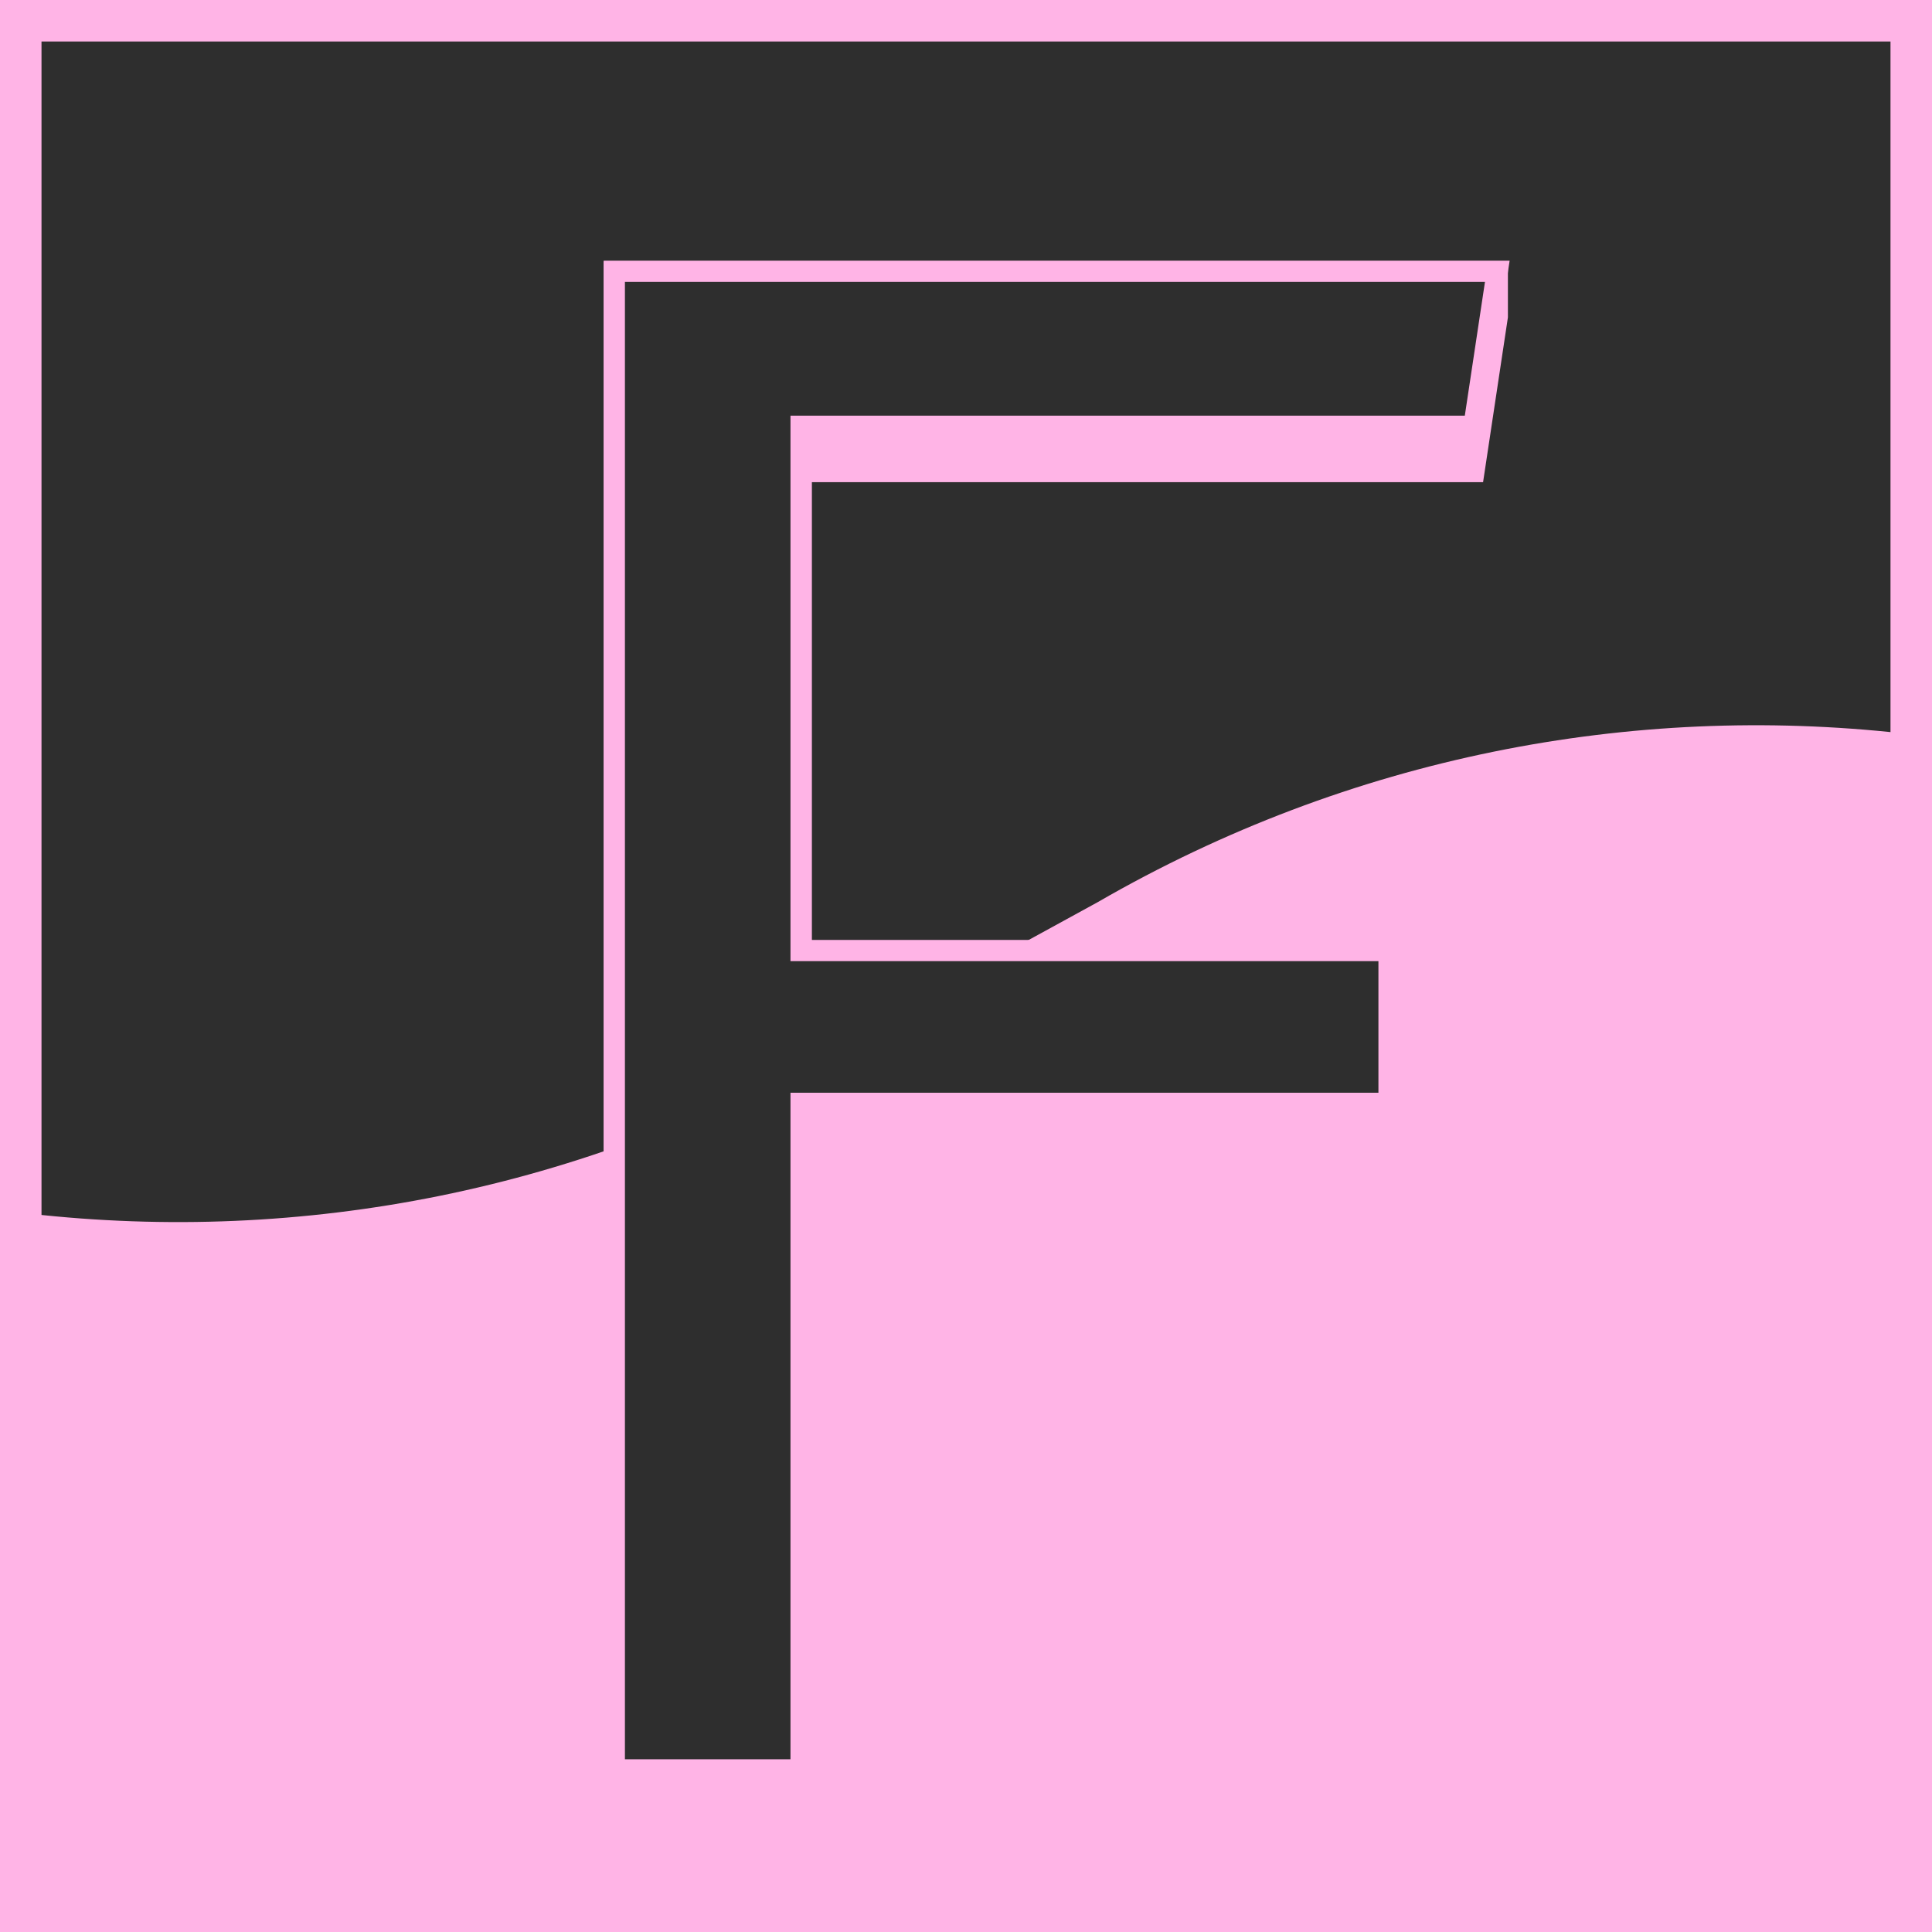
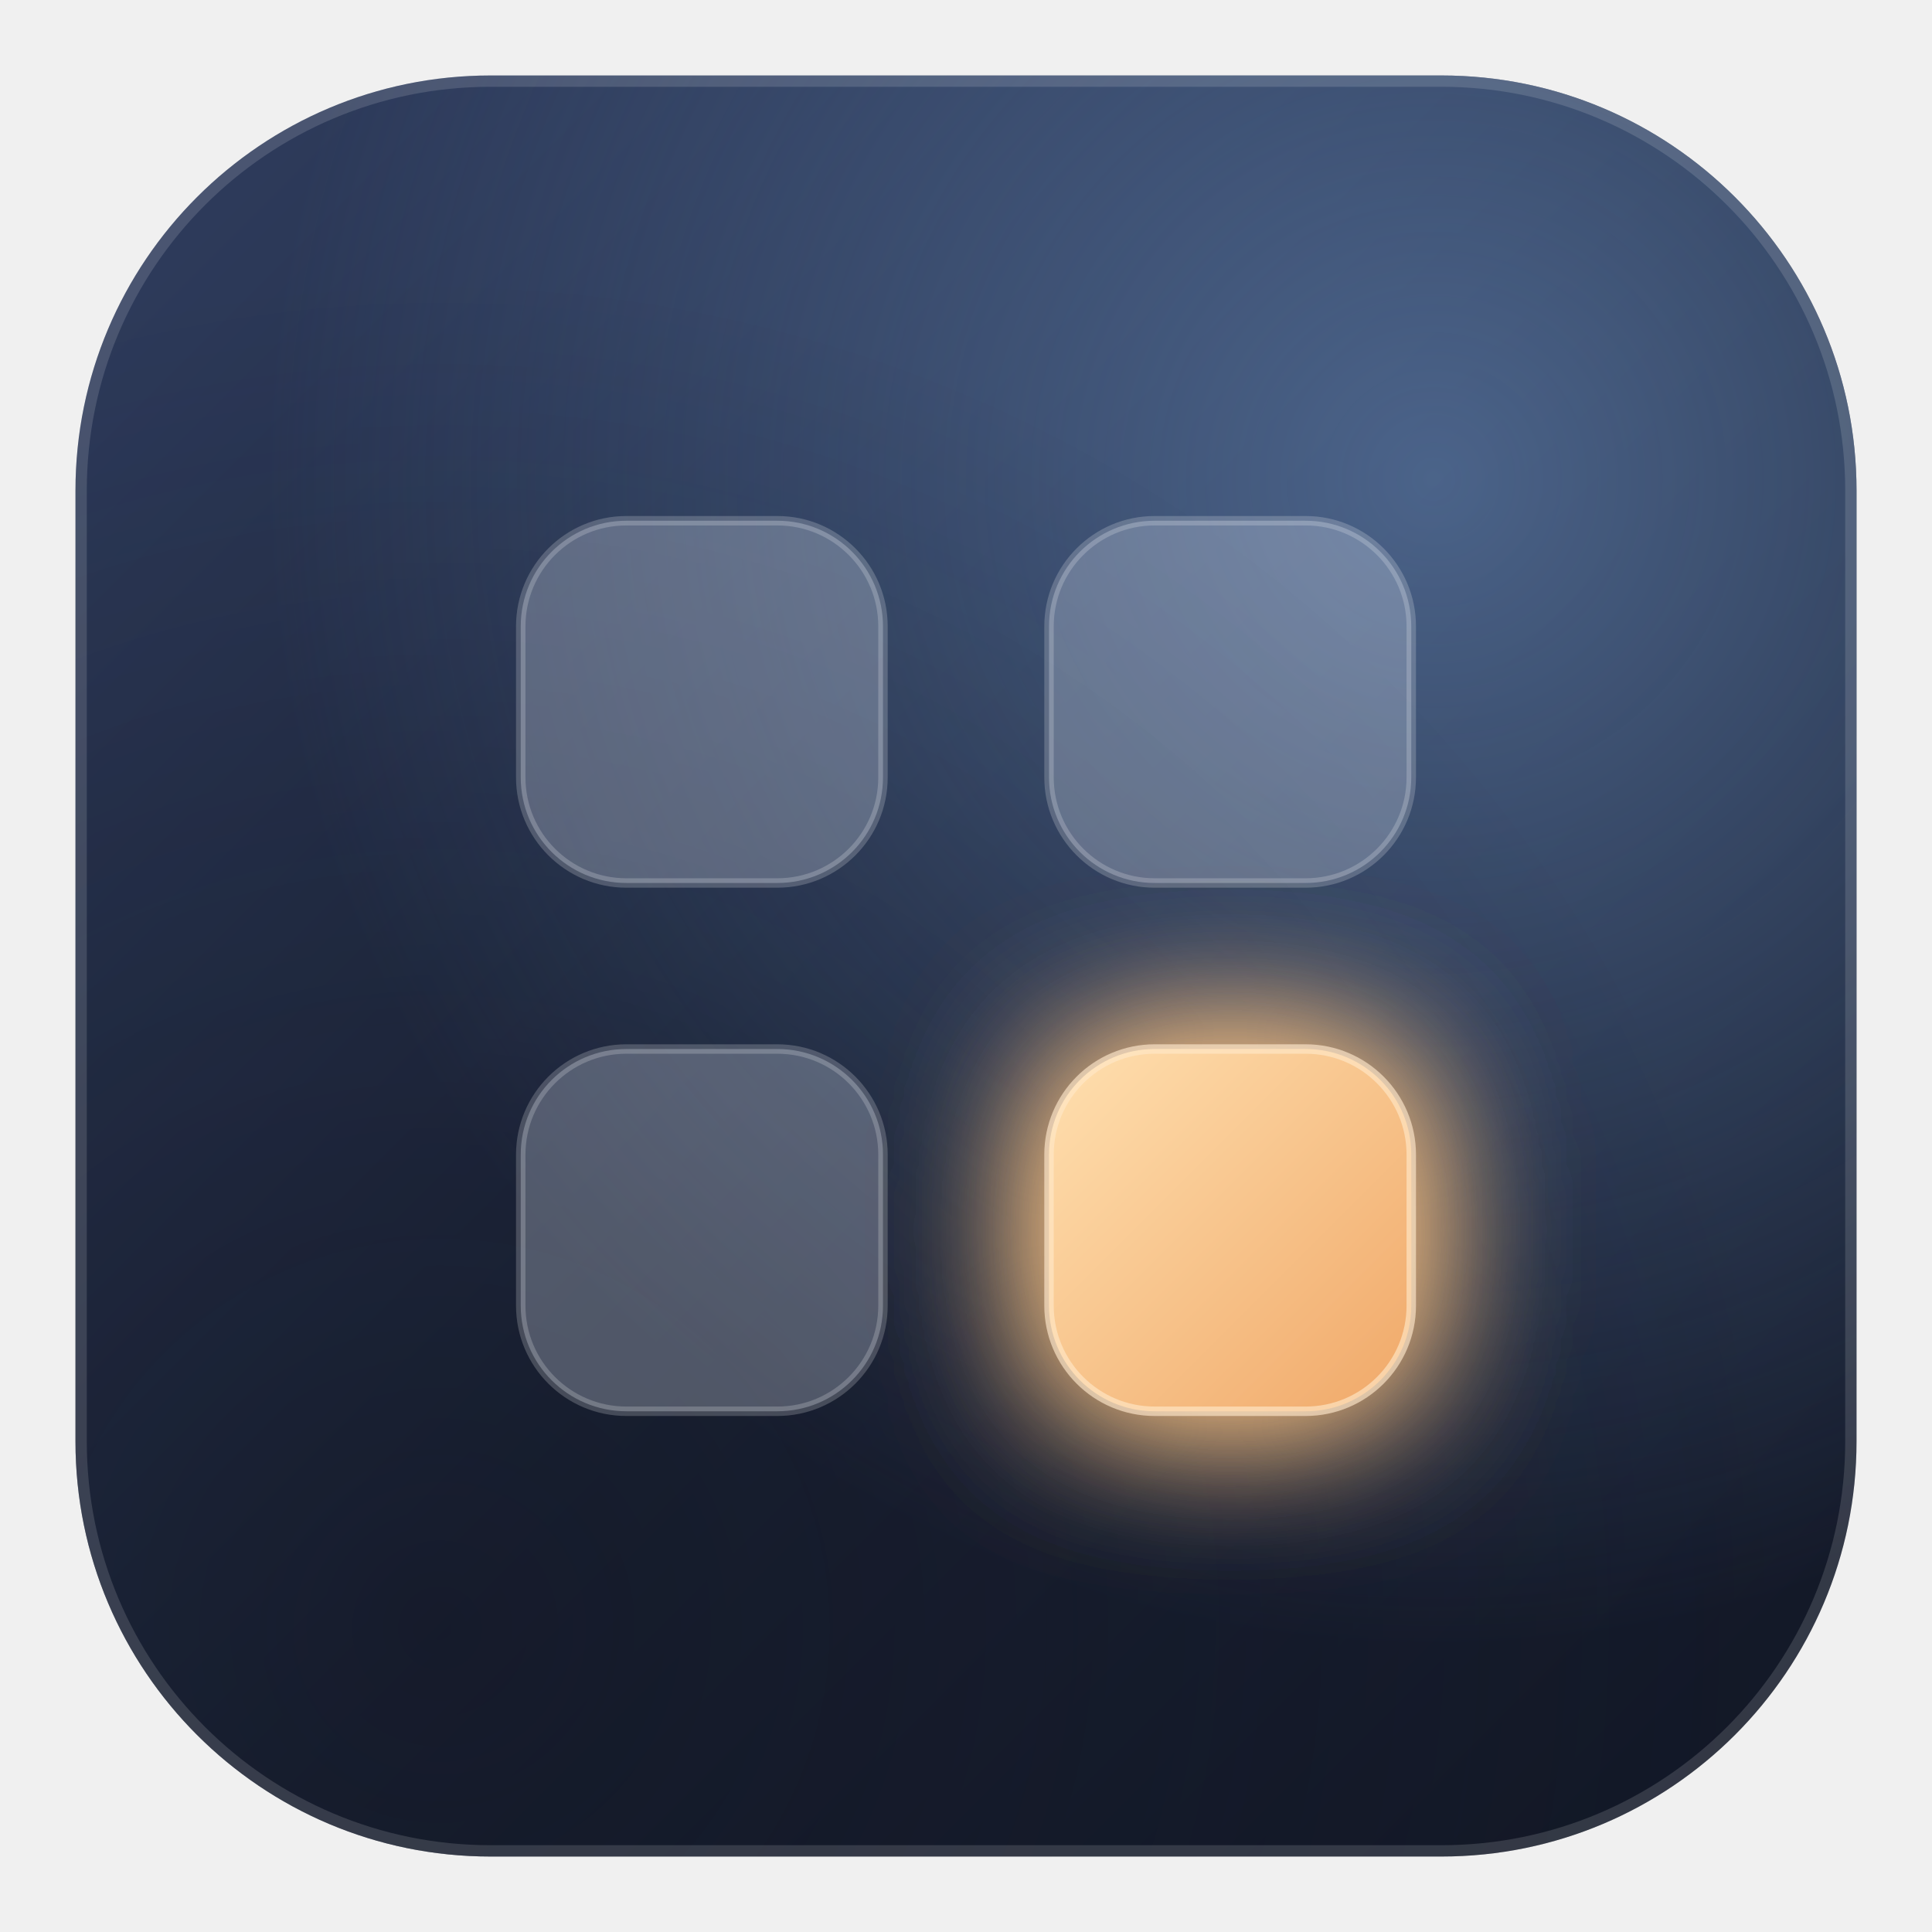
- <svg xmlns="http://www.w3.org/2000/svg" width="100%" height="100%" viewBox="0 0 512 512" version="1.1" xml:space="preserve" style="fill-rule:evenodd;clip-rule:evenodd;stroke-linecap:square;stroke-miterlimit:2;">
-   <g id="Fluidity-wave-2">
-     <g id="bg" transform="matrix(3.16475,0,0,2.99275,-7.84674,-7.04927)">
-       <rect x="2.479" y="2.355" width="161.782" height="171.08" style="fill:#ffb4e6;" />
-     </g>
-     <g id="content" transform="matrix(0.9671,0,0,0.9671,11,12.1989)">
-       <rect x="0" y="-1.24" width="506.669" height="506.669" style="fill:#2e2e2e;" />
-     </g>
-     <g id="wave" transform="matrix(1.01266,0,0,1.01339,-3.24151,-2.57443)">
-       <path d="M223.513,275.097L222.26,275.821C155.821,314.179 81.885,327.94 11,319.936L11,501L501,501L501,194.317C430.329,186.467 356.634,200.26 290.393,238.505L223.513,275.097Z" style="fill:#ffb4e6;" />
-     </g>
-     <g id="F" transform="matrix(562.5,0,0,562.5,82.9231,481.029)">
-       <path d="M0.547,-0.633L0.23,-0.633L0.23,-0.386L0.507,-0.386L0.507,-0.314L0.23,-0.314L0.23,-0L0.142,-0L0.142,-0.727L0.558,-0.727L0.558,-0.706L0.547,-0.633Z" style="fill:#ffb4e6;fill-rule:nonzero;stroke:#ffb4e6;stroke-width:0.01px;" />
-     </g>
-     <g id="F1" transform="matrix(562.5,0,0,562.5,82.9231,469.029)">
-       <path d="M0.547,-0.633L0.23,-0.633L0.23,-0.386L0.507,-0.386L0.507,-0.314L0.23,-0.314L0.23,-0L0.142,-0L0.142,-0.706L0.558,-0.706L0.547,-0.633Z" style="fill:#2e2e2e;fill-rule:nonzero;stroke:#ffb4e6;stroke-width:0.01px;" />
-     </g>
+ <svg xmlns="http://www.w3.org/2000/svg" width="512" height="512" viewBox="0 0 512 512">
+   <defs>
+     <linearGradient id="bg" x1="0" y1="0" x2="1" y2="1">
+       <stop offset="0" stop-color="#303E60" />
+       <stop offset="0.55" stop-color="#1C2438" />
+       <stop offset="1" stop-color="#111624" />
+     </linearGradient>
+     <radialGradient id="moon" cx="0.74" cy="0.25" r="0.6">
+       <stop offset="0" stop-color="#78A0D7" stop-opacity="0.5" />
+       <stop offset="1" stop-color="#78A0D7" stop-opacity="0" />
+     </radialGradient>
+     <radialGradient id="shade" cx="0.23" cy="0.84" r="0.7">
+       <stop offset="0" stop-color="#080A12" stop-opacity="0.35" />
+       <stop offset="1" stop-color="#080A12" stop-opacity="0" />
+     </radialGradient>
+     <linearGradient id="warm" x1="0" y1="0" x2="1" y2="1">
+       <stop offset="0" stop-color="#FFE0B0" />
+       <stop offset="1" stop-color="#F0A868" />
+     </linearGradient>
+     <filter id="glow" x="-90%" y="-90%" width="280%" height="280%">
+       <feGaussianBlur in="SourceGraphic" stdDeviation="20" result="blur" />
+       <feFlood flood-color="#FFC482" flood-opacity="0.9" />
+       <feComposite in2="blur" operator="in" result="halo" />
+       <feMerge>
+         <feMergeNode in="halo" />
+         <feMergeNode in="halo" />
+         <feMergeNode in="SourceGraphic" />
+       </feMerge>
+     </filter>
+     <clipPath id="tileClip">
+       <rect x="20" y="20" width="472" height="472" rx="110" />
+     </clipPath>
+   </defs>
+   <rect x="20" y="20" width="472" height="472" rx="110" fill="url(#bg)" />
+   <g clip-path="url(#tileClip)">
+     <rect width="512" height="512" fill="url(#moon)" />
+     <rect width="512" height="512" fill="url(#shade)" />
+   </g>
+   <rect x="21.5" y="21.5" width="469" height="469" rx="108.5" fill="none" stroke="#FFFFFF" stroke-opacity="0.14" stroke-width="3" />
+   <g>
+     <rect x="138" y="138" width="96" height="96" rx="28" fill="#E2EAF8" fill-opacity="0.28" stroke="#FFFFFF" stroke-opacity="0.2" stroke-width="2.5" />
+     <rect x="278" y="138" width="96" height="96" rx="28" fill="#E2EAF8" fill-opacity="0.28" stroke="#FFFFFF" stroke-opacity="0.2" stroke-width="2.5" />
+     <rect x="138" y="278" width="96" height="96" rx="28" fill="#E2EAF8" fill-opacity="0.28" stroke="#FFFFFF" stroke-opacity="0.2" stroke-width="2.5" />
+     <rect x="278" y="278" width="96" height="96" rx="28" fill="url(#warm)" stroke="#FFE8C8" stroke-opacity="0.65" stroke-width="2.5" filter="url(#glow)" />
  </g>
</svg>
